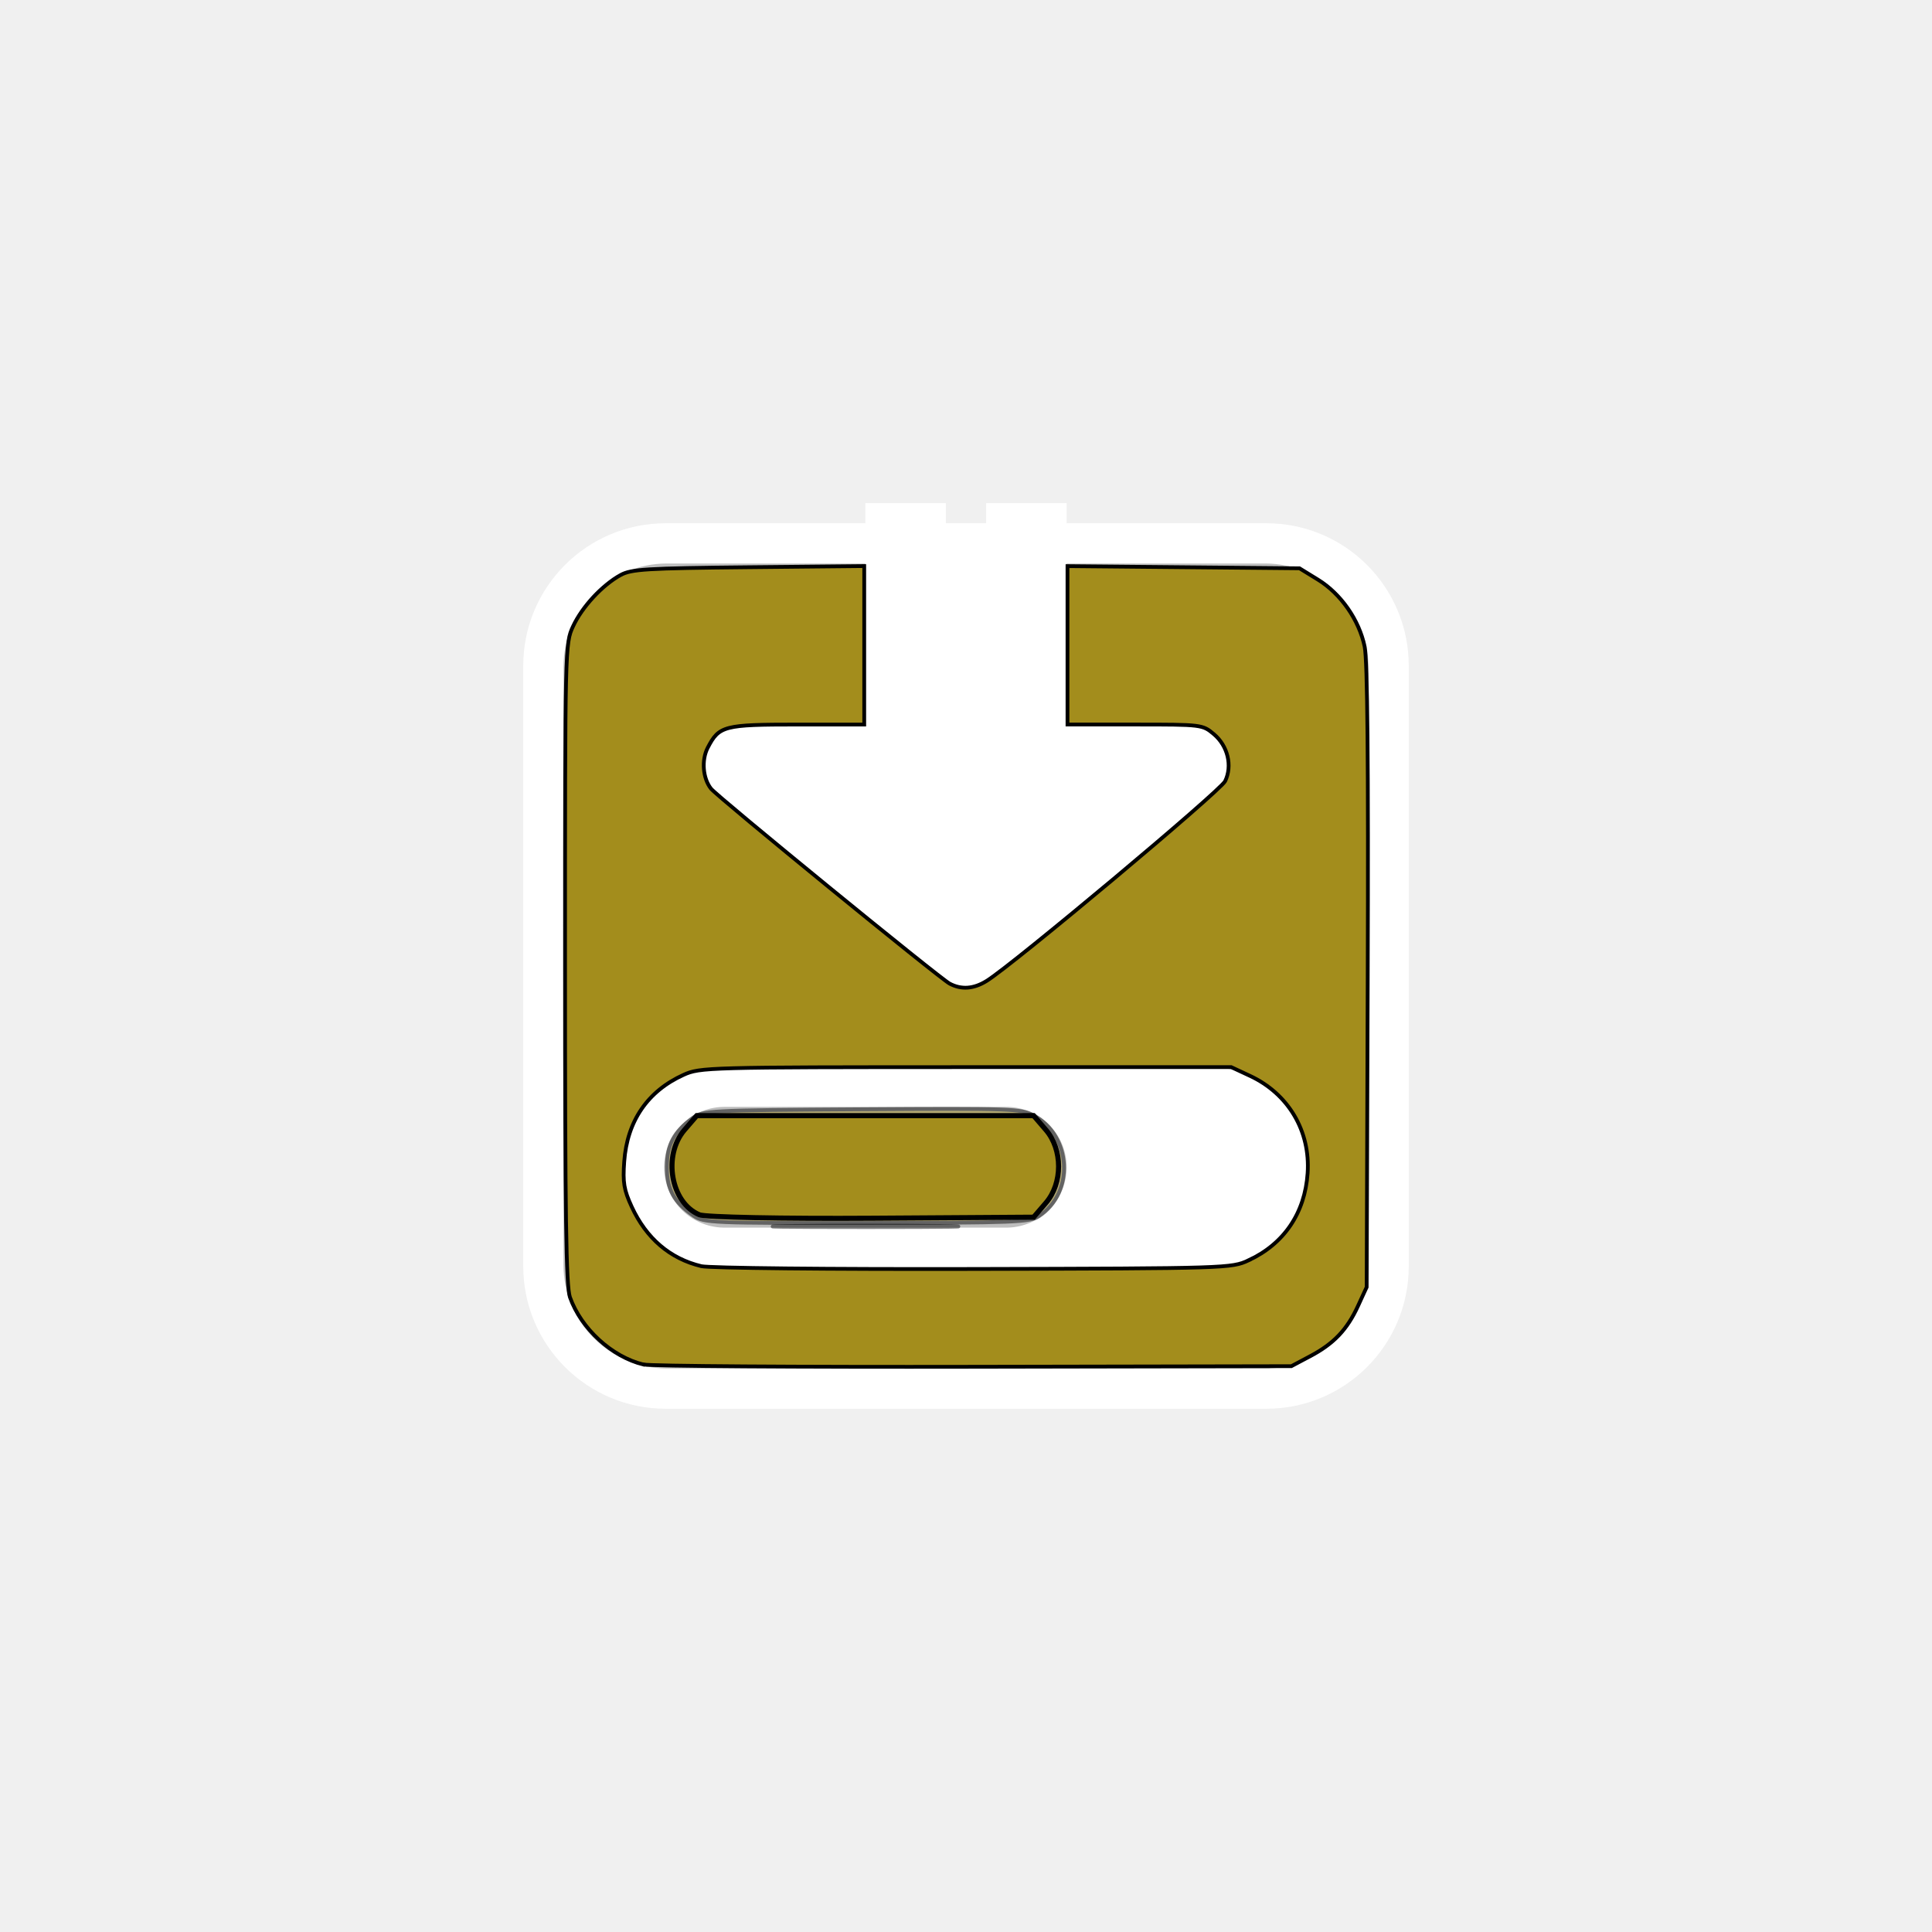
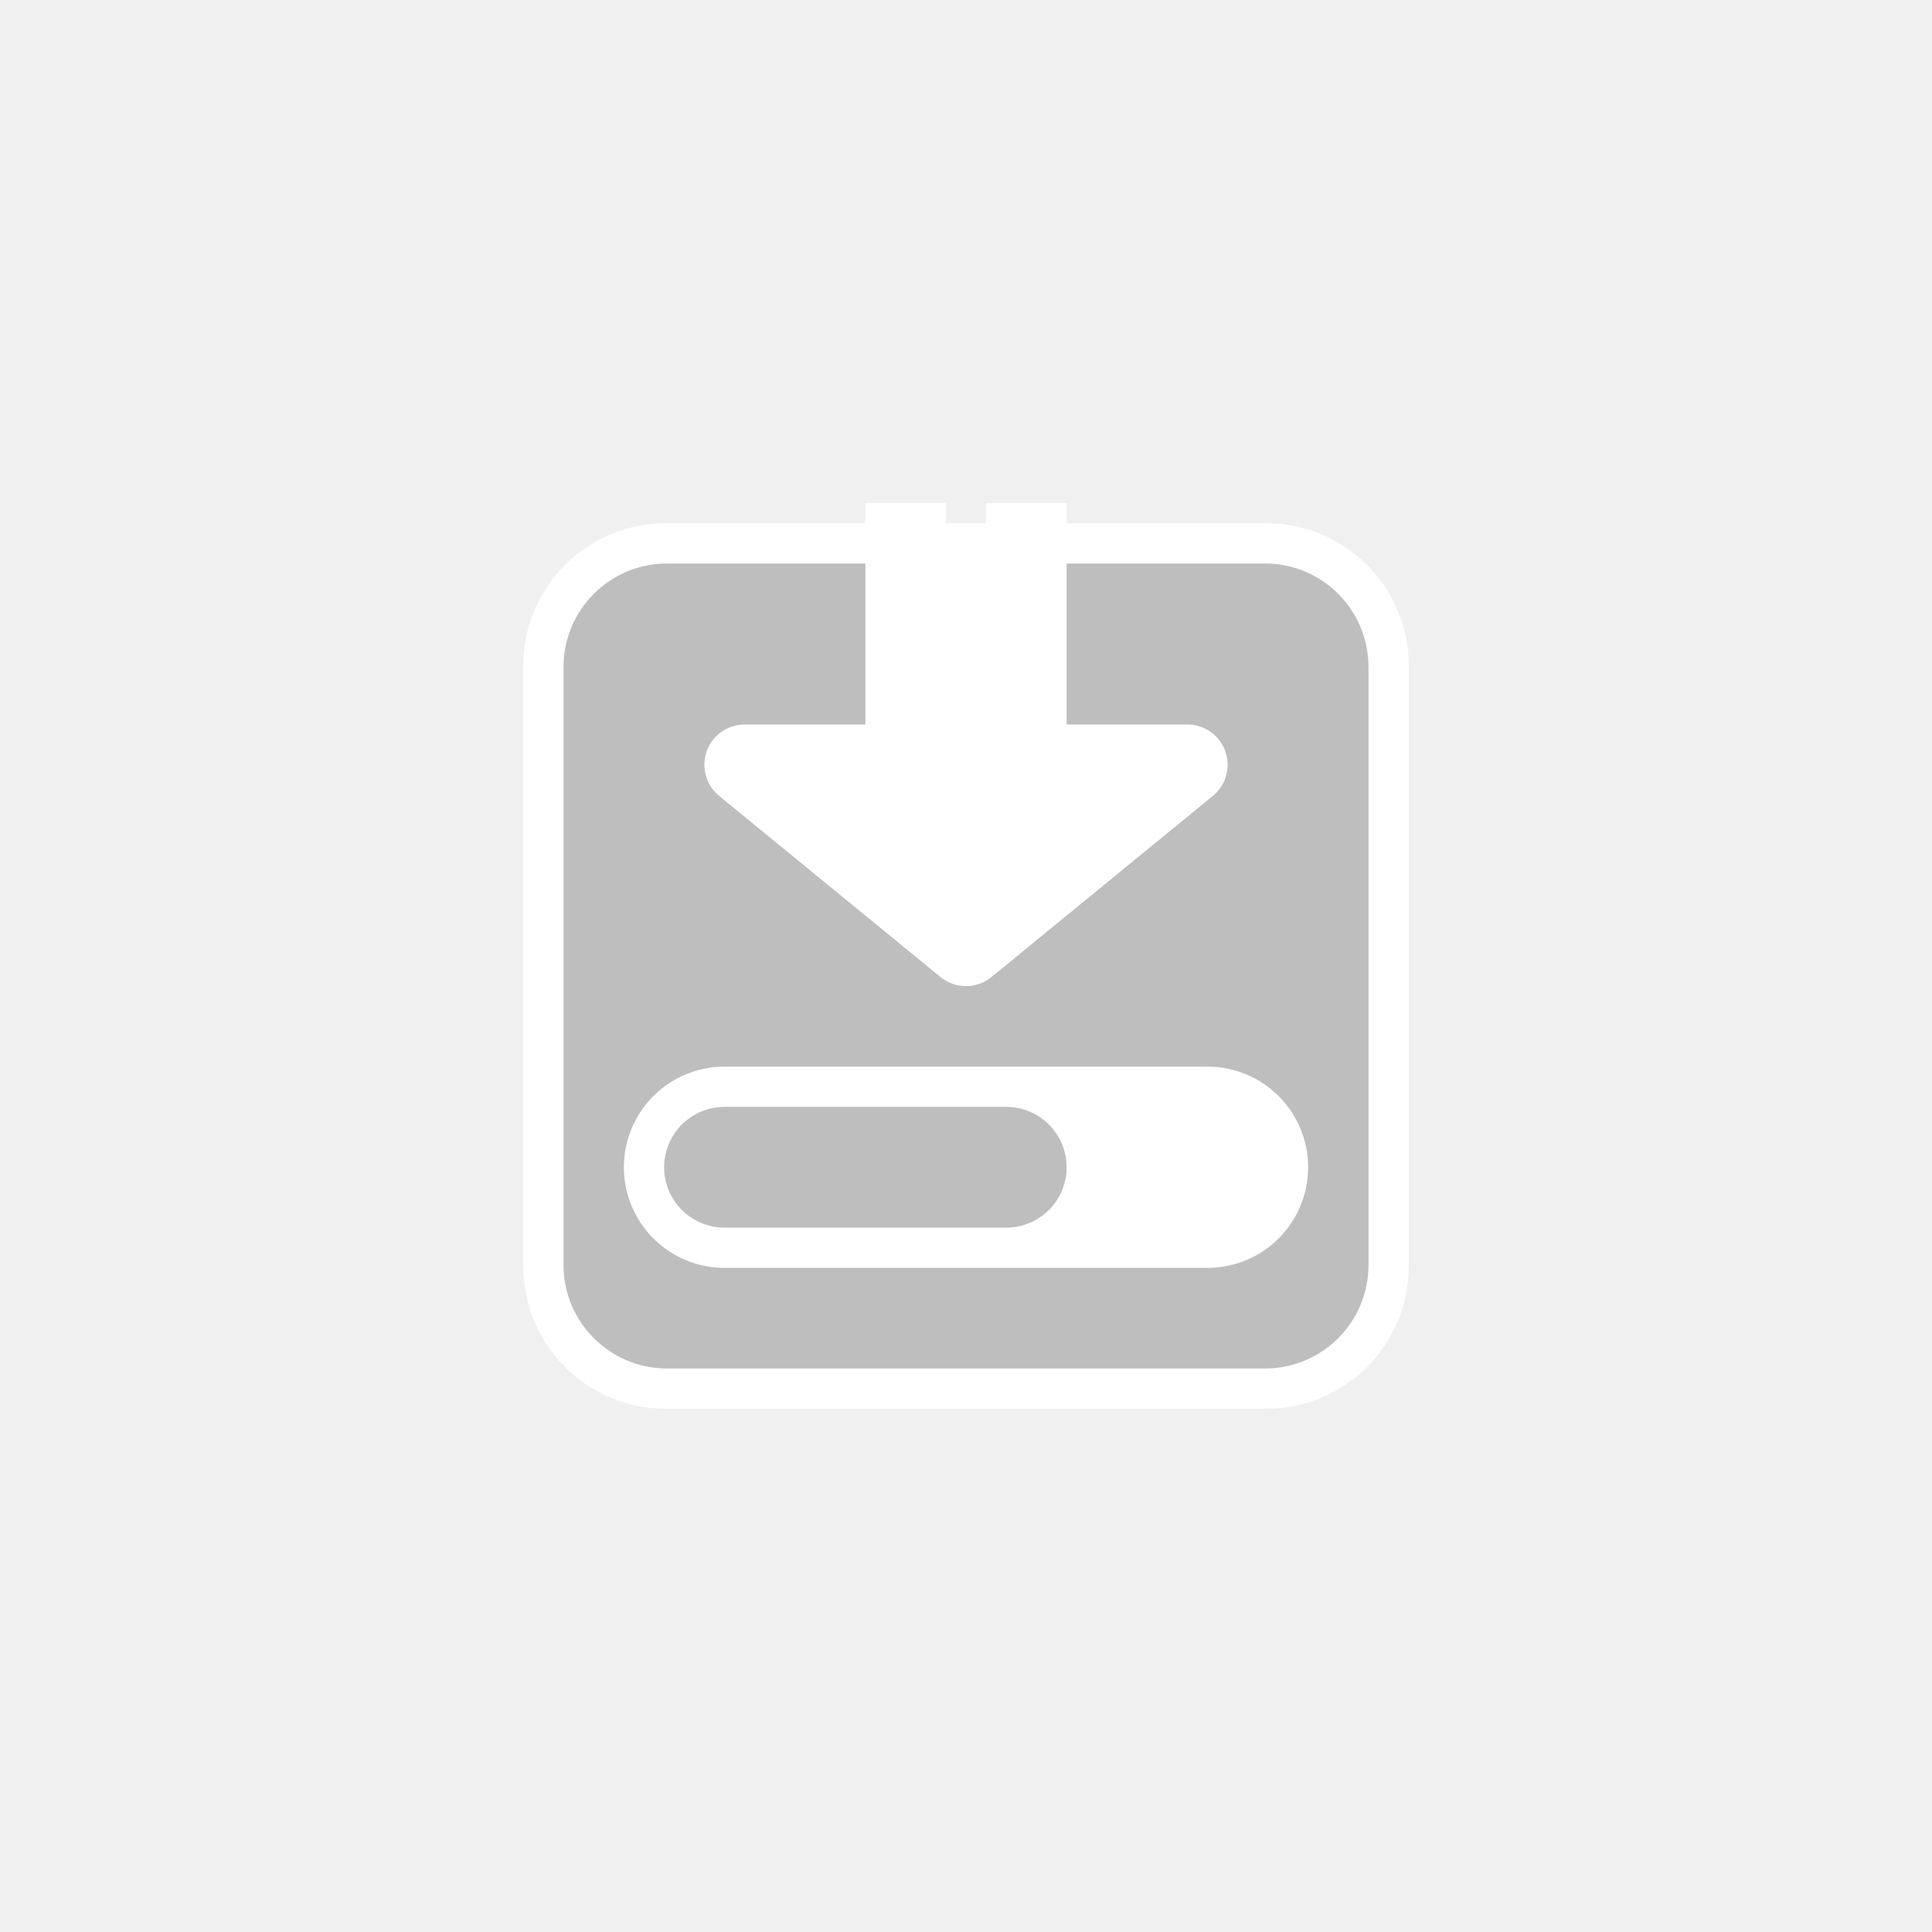
<svg xmlns="http://www.w3.org/2000/svg" width="96" height="96" id="svg1307" version="1.1">
  <defs id="defs1309" />
  <g id="layer1" transform="translate(0,48)">
    <rect ry="5.076" y="-20" x="28" height="40" width="40" id="rect2190" style="fill:#ffffff;fill-opacity:1;fill-rule:evenodd;stroke:#ffffff;stroke-width:4;stroke-linecap:butt;stroke-linejoin:miter;stroke-miterlimit:4;stroke-opacity:1;stroke-dasharray:none" />
    <rect style="fill:#bebebe;fill-opacity:1;fill-rule:evenodd;stroke:none" id="rect1315" width="40" height="40" x="28" y="-20" ry="5.143" />
    <path style="fill:#ffffff;fill-opacity:1;fill-rule:evenodd;stroke:#ffffff;stroke-width:4;stroke-linecap:square;stroke-linejoin:round;stroke-miterlimit:4;stroke-opacity:1;stroke-dasharray:none" d="m 45,-21 0,11 -8,0 11,9 11,-9 -8,0 0,-11" id="path3940" />
    <path style="fill:none;stroke:#ffffff;stroke-width:10;stroke-linecap:round;stroke-linejoin:miter;stroke-miterlimit:4;stroke-opacity:1;stroke-dasharray:none" d="m 36,10 24,0" id="path5688" />
    <path id="path7494" d="m 36,10 14,0" style="fill:none;stroke:#bebebe;stroke-width:6;stroke-linecap:round;stroke-linejoin:miter;stroke-miterlimit:4;stroke-opacity:1;stroke-dasharray:none" />
-     <path style="opacity:1;fill:#a38d1c;fill-opacity:1;stroke:#000000;stroke-width:0.187" d="M 31.972,67.803 C 30.405,67.423 28.874,66.021 28.32,64.458 28.128,63.915 28.077,60.452 28.077,47.877 c 0,-15.807 0.002,-15.9 0.397,-16.754 0.446,-0.964 1.458,-2.056 2.364,-2.551 0.534,-0.292 1.278,-0.337 6.355,-0.387 l 5.75,-0.057 0,3.937 0,3.937 -3.324,0 c -3.653,0 -3.887,0.061 -4.454,1.156 -0.316,0.61 -0.242,1.517 0.164,2.03 0.319,0.404 11.358,9.422 11.857,9.687 0.585,0.311 1.191,0.267 1.836,-0.132 1.325,-0.82 11.615,-9.438 11.853,-9.926 0.372,-0.765 0.136,-1.752 -0.559,-2.337 -0.564,-0.475 -0.597,-0.479 -3.921,-0.479 l -3.352,0 0,-3.935 0,-3.935 5.765,0.054 5.765,0.054 0.92,0.566 c 1.129,0.695 2.041,2.005 2.315,3.324 0.142,0.683 0.189,5.752 0.153,16.408 l -0.052,15.42 -0.431,0.935 c -0.547,1.187 -1.196,1.869 -2.374,2.495 l -0.935,0.497 -15.802,0.03 c -8.691,0.017 -16.068,-0.034 -16.394,-0.113 z m 30.062,-5.176 c 1.767,-0.817 2.807,-2.35 2.941,-4.333 0.141,-2.093 -0.956,-3.944 -2.864,-4.835 l -0.935,-0.436 -13.184,0.002 c -12.856,0.002 -13.205,0.012 -14.025,0.383 -1.786,0.808 -2.806,2.297 -2.95,4.312 -0.075,1.043 -0.016,1.4 0.373,2.244 0.724,1.572 1.906,2.581 3.46,2.952 0.393,0.094 6.408,0.156 13.517,0.139 12.63,-0.03 12.822,-0.036 13.668,-0.427 z" id="path3338" transform="translate(0,-48)" />
-     <path style="opacity:0.478;fill:#a38d1c;fill-opacity:1;stroke:#000000;stroke-width:0.187" d="m 39.238,60.92 c 2.024,-0.03 5.391,-0.03 7.48,-9.2e-5 2.09,0.03 0.433,0.055 -3.681,0.055 -4.114,5e-5 -5.824,-0.025 -3.799,-0.055 z" id="path3340" transform="translate(0,-48)" />
-     <path style="opacity:0.478;fill:#a38d1c;fill-opacity:1;stroke:#000000;stroke-width:0.187" d="m 34.457,60.406 c -0.975,-0.664 -1.332,-1.325 -1.321,-2.445 0.011,-1.093 0.334,-1.701 1.277,-2.406 0.5,-0.373 0.77,-0.387 8.404,-0.436 7.406,-0.048 7.927,-0.029 8.542,0.3 1.893,1.013 2.044,3.849 0.266,5.014 -0.456,0.299 -1.205,0.329 -8.559,0.337 -7.76,0.009 -8.08,-0.004 -8.608,-0.364 z" id="path3342" transform="translate(0,-48)" />
-     <path style="opacity:1;fill:#a38d1c;fill-opacity:1;stroke:#000000;stroke-width:0.252" d="m 34.756,60.362 c -1.423,-0.588 -1.838,-2.945 -0.743,-4.219 l 0.609,-0.708 8.369,0 8.369,0 0.609,0.708 c 0.842,0.979 0.842,2.651 3.79e-4,3.63 l -0.609,0.708 -8.032,0.052 c -4.418,0.029 -8.276,-0.048 -8.573,-0.171 z" id="path4141" transform="translate(0,-48)" />
  </g>
</svg>
